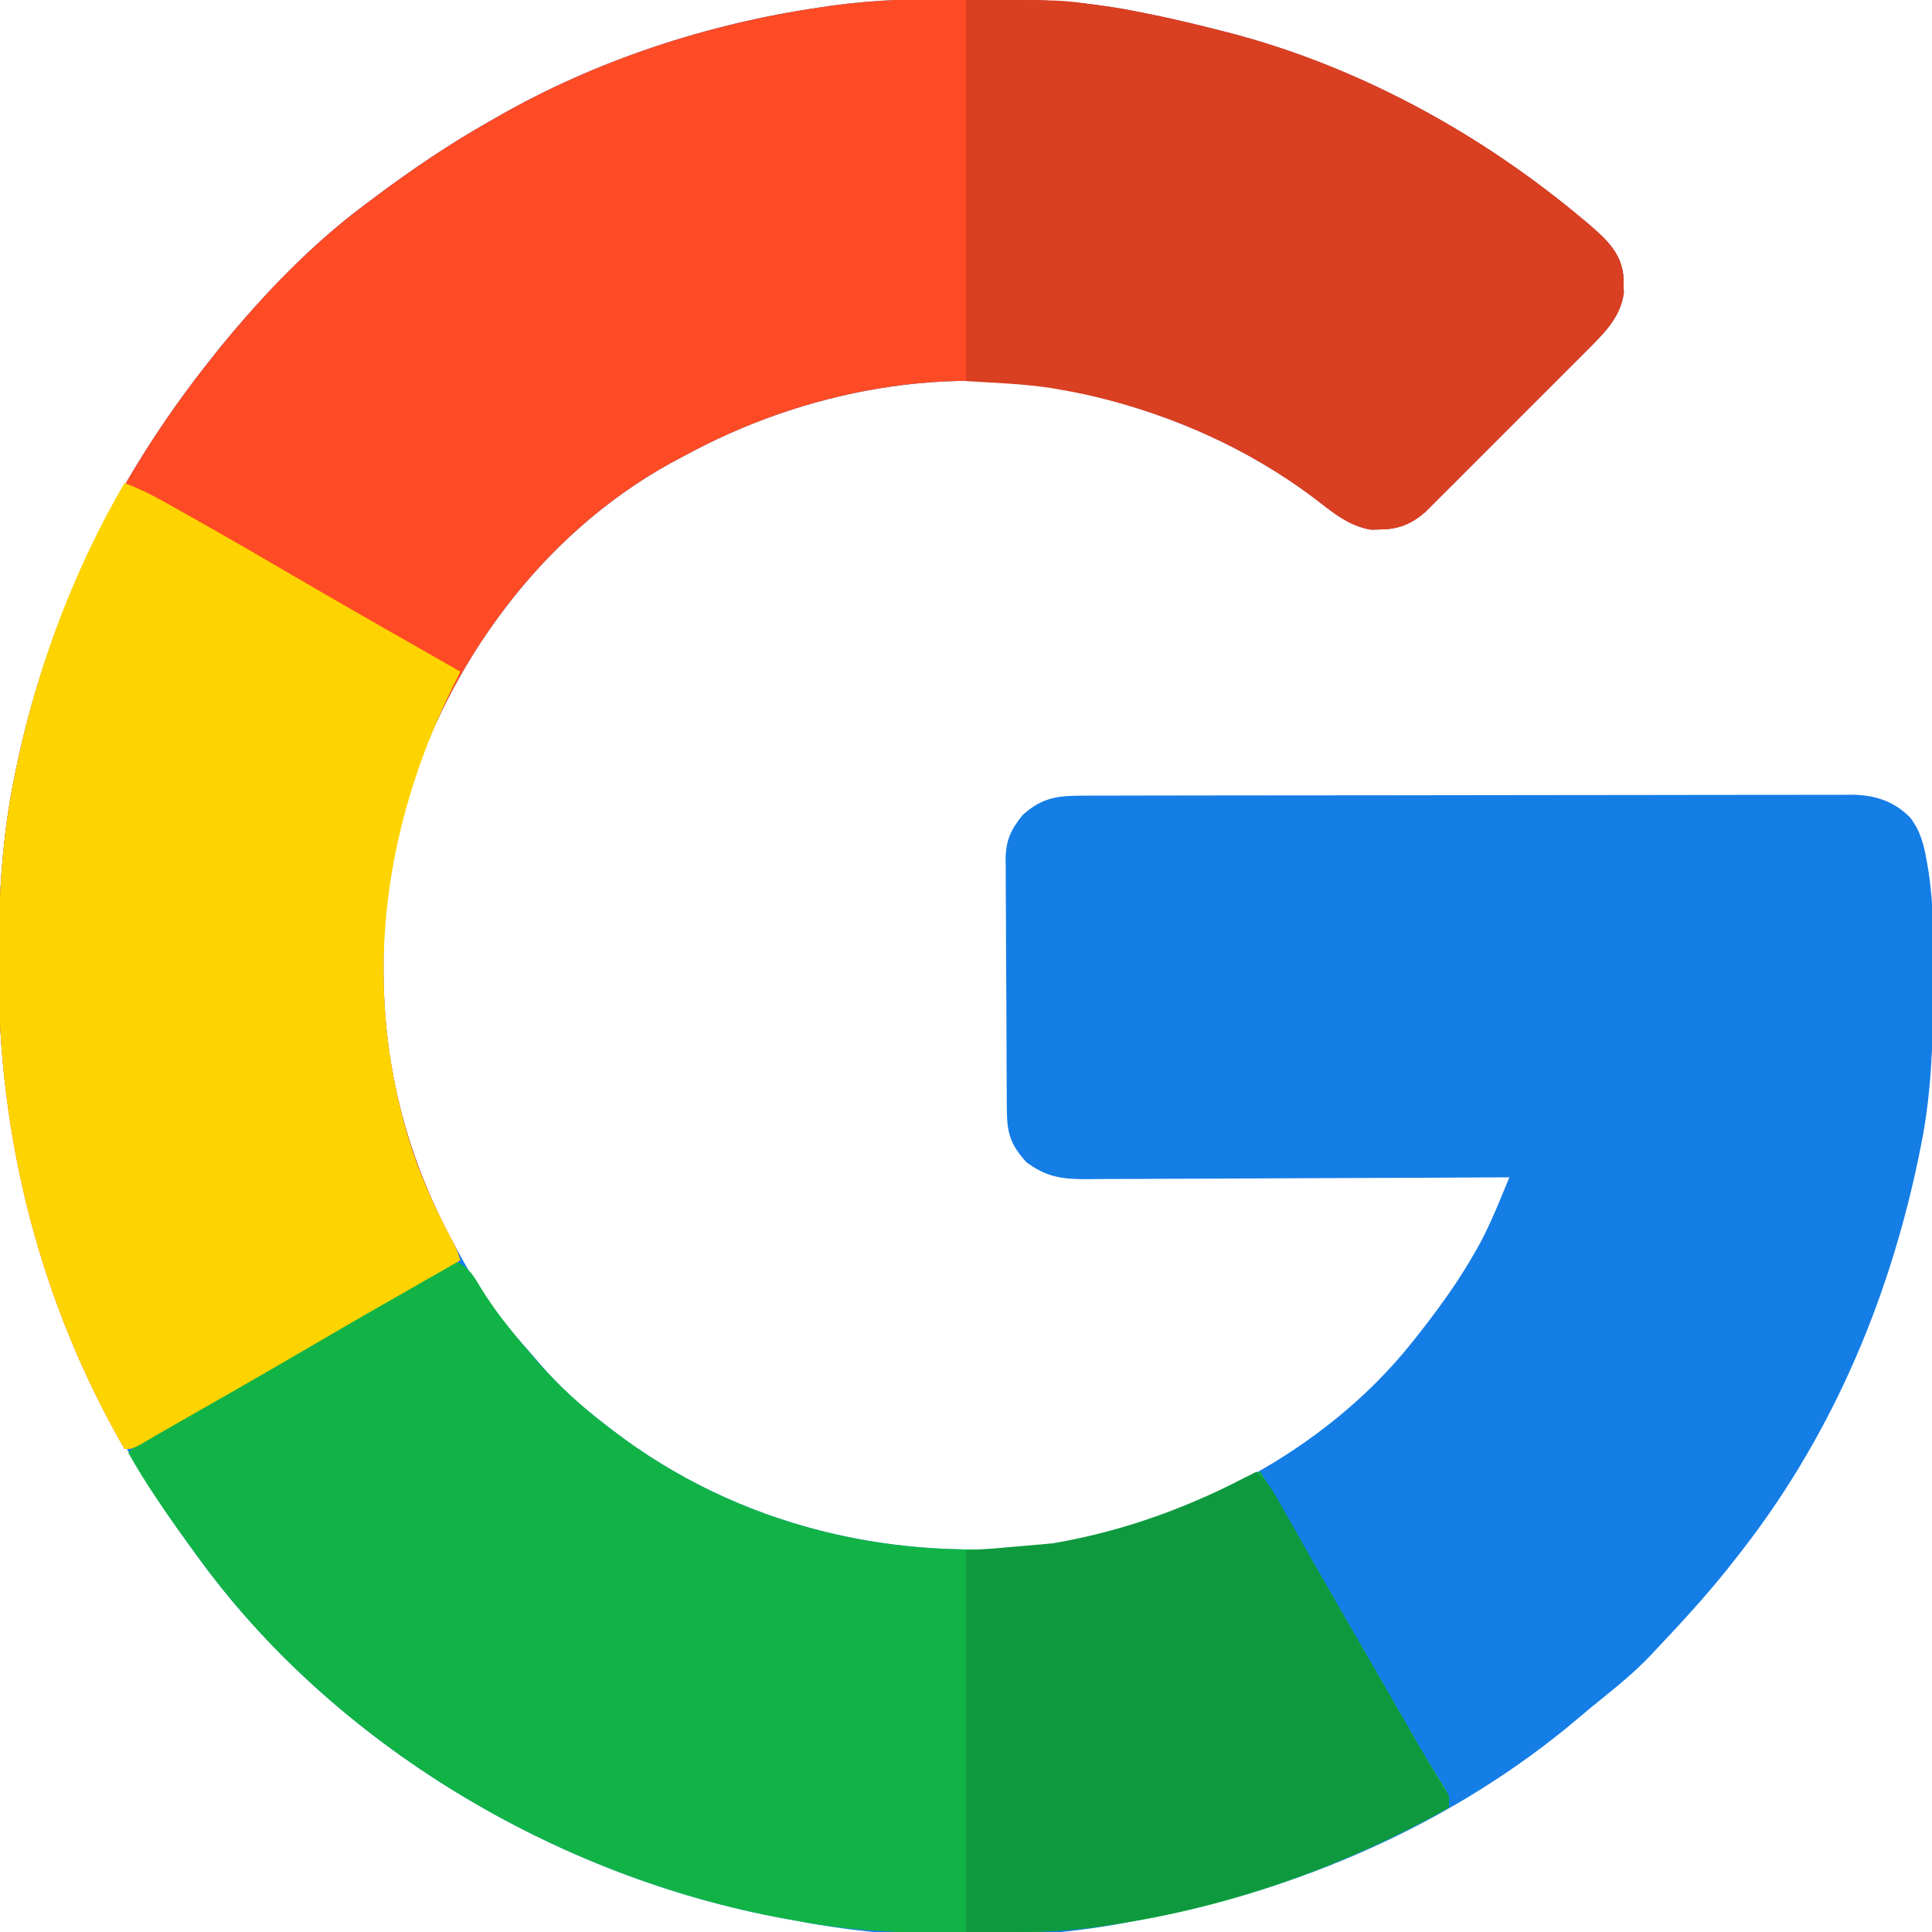
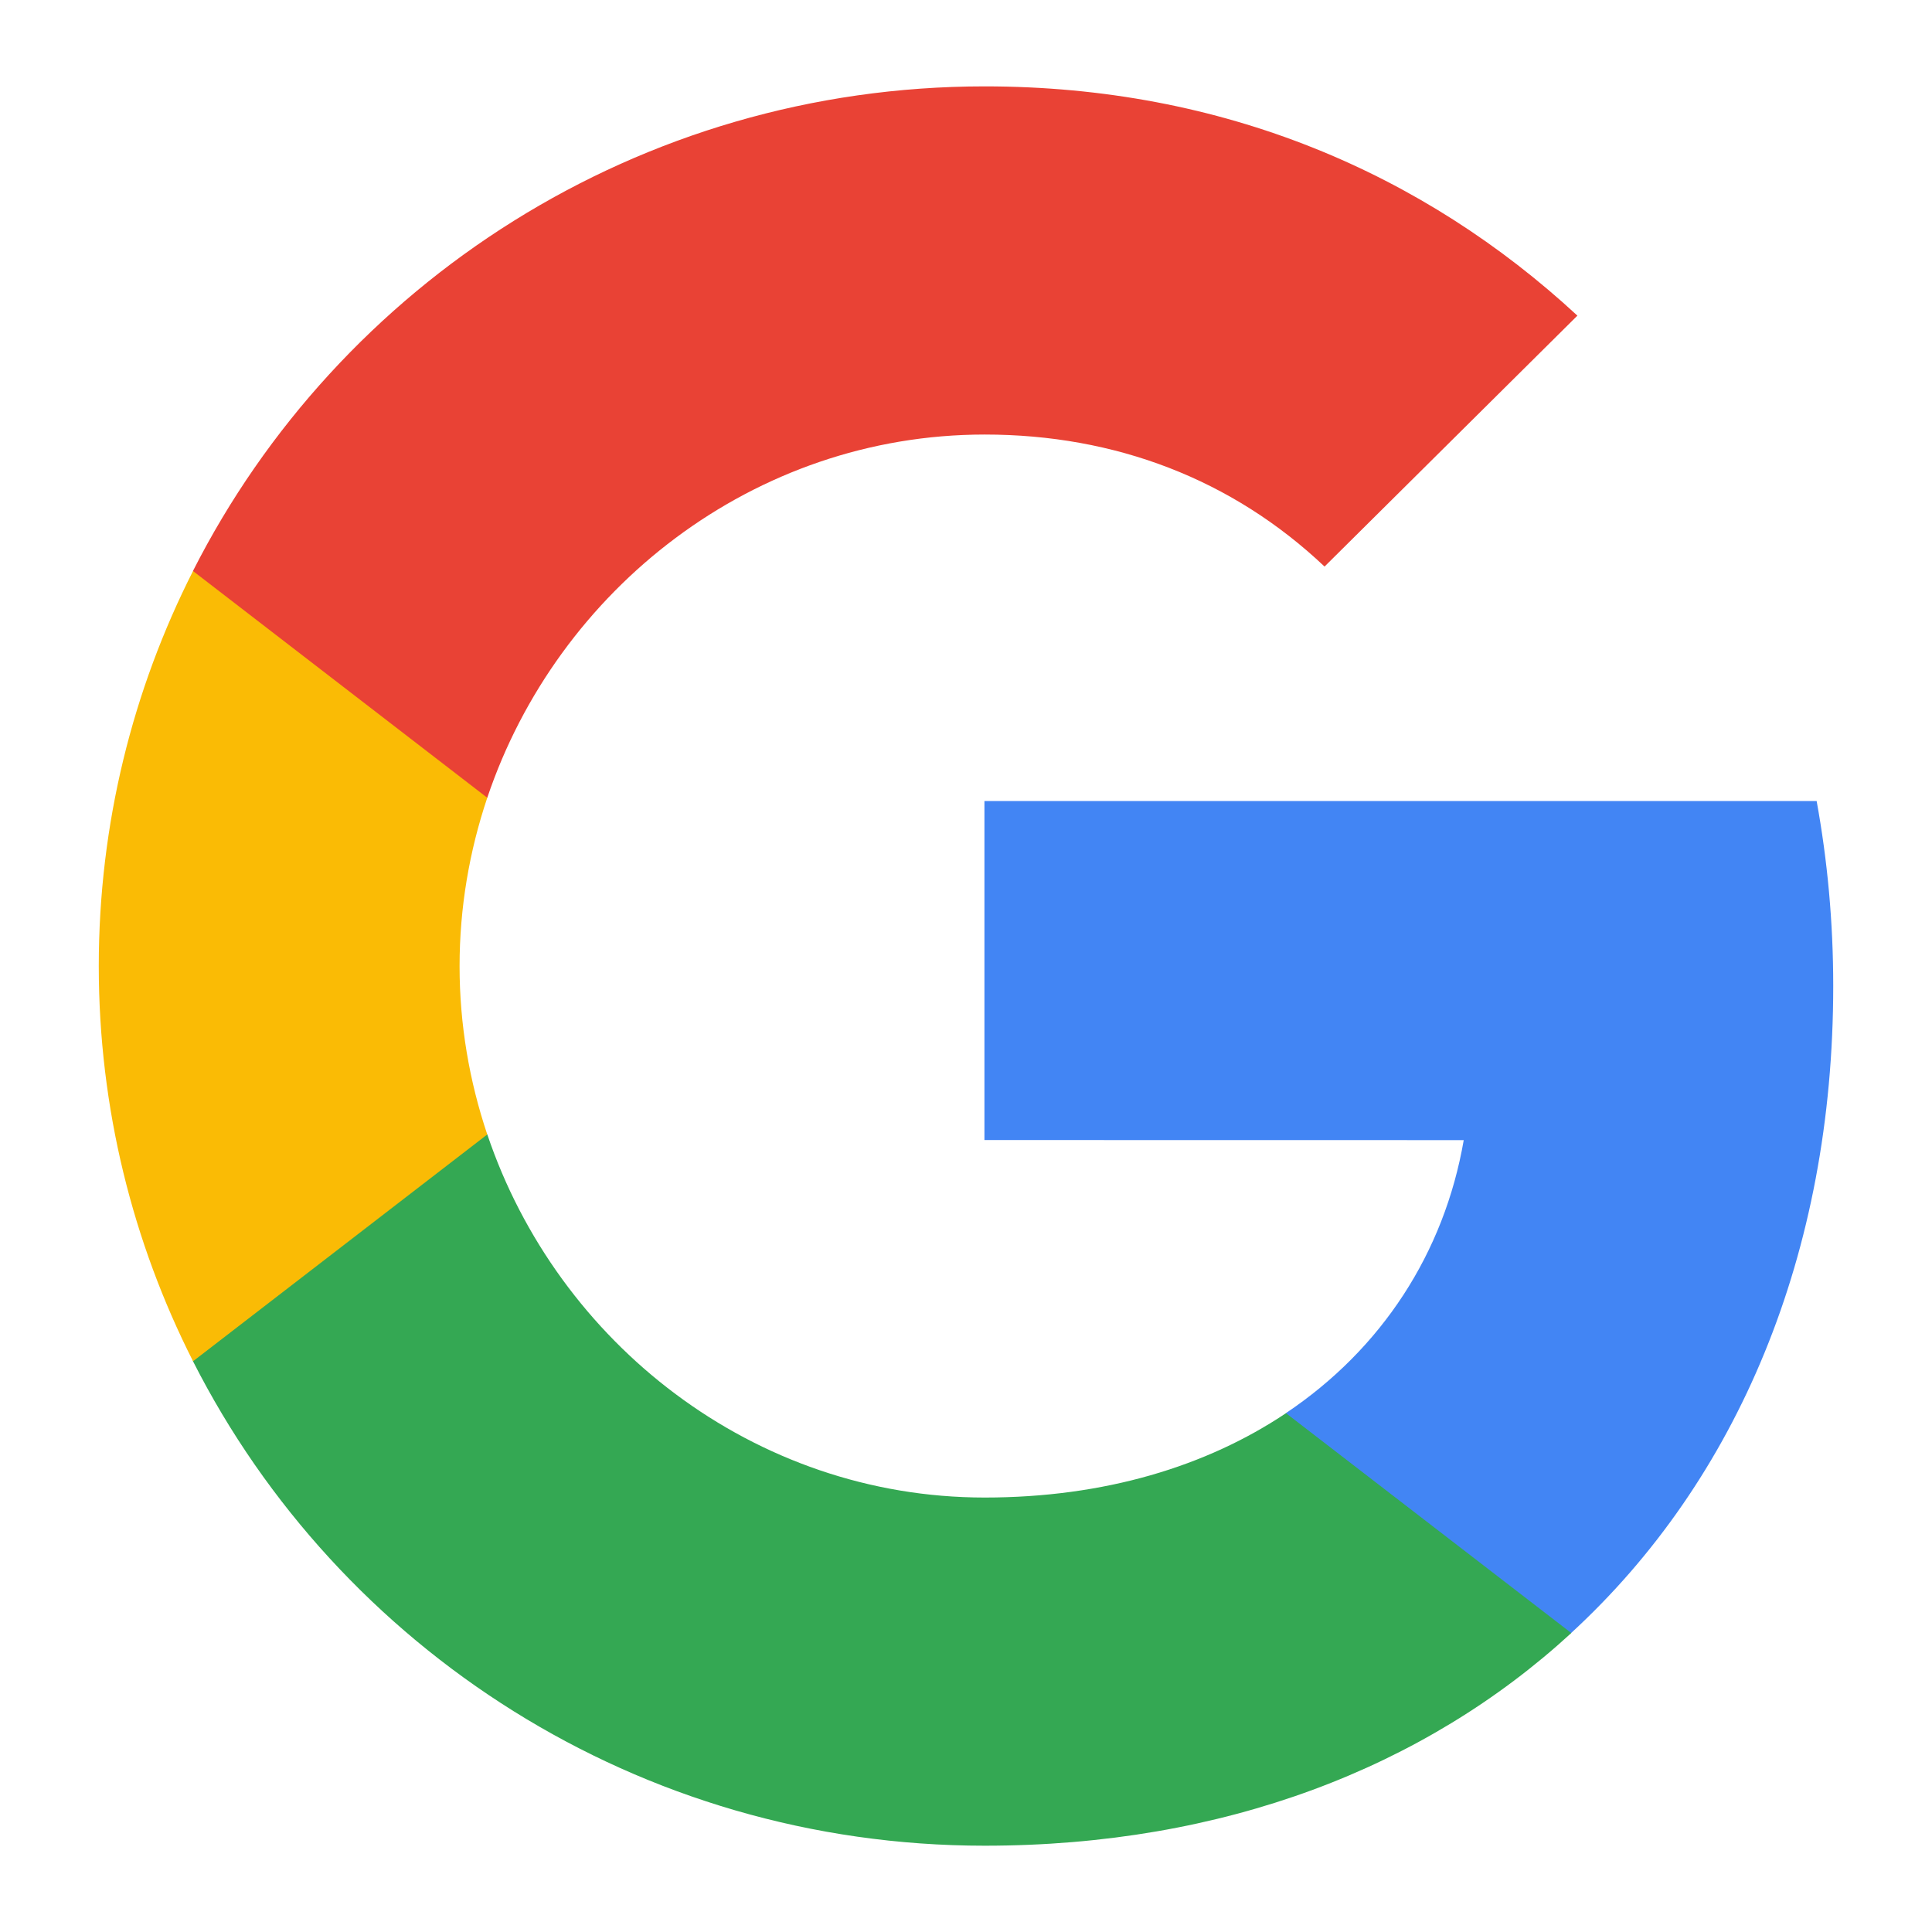
- <svg xmlns="http://www.w3.org/2000/svg" version="1.1" width="512" height="512">
-   <path d="M0 0 C0.97 0.002 1.939 0.004 2.938 0.006 C17.267 0.051 31.287 0.461 45.375 3.312 C46.293 3.495 47.211 3.677 48.156 3.865 C54.608 5.176 60.998 6.679 67.375 8.312 C68.119 8.5 68.863 8.688 69.63 8.882 C103.87 17.697 136.454 35.482 163.5 58.125 C164.033 58.569 164.565 59.013 165.114 59.47 C169.657 63.356 173.961 67.136 174.578 73.363 C174.594 74.11 174.609 74.856 174.625 75.625 C174.651 76.364 174.677 77.102 174.703 77.863 C173.916 83.738 170.395 87.67 166.34 91.735 C165.841 92.24 165.341 92.745 164.826 93.265 C163.186 94.919 161.535 96.561 159.883 98.203 C158.733 99.355 157.583 100.508 156.434 101.661 C154.03 104.069 151.62 106.473 149.207 108.872 C146.117 111.944 143.042 115.03 139.97 118.119 C137.601 120.499 135.225 122.872 132.846 125.243 C131.709 126.378 130.575 127.515 129.442 128.654 C127.858 130.246 126.265 131.828 124.668 133.407 C123.765 134.308 122.861 135.21 121.93 136.138 C118.196 139.316 114.813 140.599 109.938 140.625 C109.217 140.642 108.496 140.659 107.754 140.676 C101.748 139.759 97.174 135.784 92.5 132.188 C75.07 119.153 55.468 110.52 34.375 105.312 C33.721 105.147 33.067 104.982 32.394 104.812 C-3.503 96.181 -42.718 103.777 -74.625 121.312 C-76.189 122.142 -76.189 122.142 -77.785 122.988 C-112.422 142.109 -136.88 176.219 -148.325 213.598 C-149.622 218.126 -150.752 222.682 -151.625 227.312 C-151.8 228.242 -151.975 229.171 -152.156 230.129 C-153.624 238.679 -154.027 247.086 -154 255.75 C-153.999 256.795 -153.999 256.795 -153.997 257.861 C-153.89 283.991 -147.346 308.478 -134.625 331.312 C-134.277 331.949 -133.929 332.585 -133.571 333.241 C-128.584 342.285 -122.841 350.173 -115.938 357.844 C-114.708 359.22 -113.509 360.623 -112.312 362.027 C-106.964 368.226 -101.132 373.358 -94.625 378.312 C-94.103 378.715 -93.581 379.117 -93.043 379.531 C-60.11 404.736 -18.389 414.726 22.633 409.664 C58.622 404.125 95.452 385.012 118.375 356.312 C118.811 355.767 119.246 355.222 119.695 354.661 C125.419 347.435 130.771 340.094 135.312 332.062 C135.653 331.462 135.994 330.862 136.345 330.244 C138.505 326.287 140.281 322.222 142.002 318.056 C142.448 316.979 142.894 315.902 143.353 314.793 C143.69 313.974 144.027 313.156 144.375 312.312 C143.758 312.316 143.141 312.32 142.505 312.324 C127.473 312.412 112.441 312.478 97.408 312.52 C90.139 312.54 82.869 312.568 75.6 312.614 C69.262 312.654 62.924 312.68 56.587 312.689 C53.232 312.694 49.878 312.706 46.524 312.735 C42.775 312.764 39.026 312.768 35.277 312.767 C33.618 312.788 33.618 312.788 31.925 312.81 C25.504 312.776 21.591 312.148 16.375 308.312 C11.94 303.411 11.222 300.371 11.198 293.929 C11.191 293.168 11.185 292.406 11.178 291.622 C11.158 289.097 11.147 286.572 11.137 284.047 C11.133 283.185 11.129 282.322 11.124 281.434 C11.103 276.869 11.089 272.304 11.08 267.739 C11.069 263.027 11.034 258.315 10.995 253.603 C10.968 249.977 10.96 246.352 10.957 242.726 C10.952 240.99 10.94 239.253 10.922 237.516 C10.897 235.082 10.898 232.648 10.905 230.214 C10.886 229.143 10.886 229.143 10.866 228.05 C10.918 223.012 12.244 220.207 15.375 216.312 C20.765 211.449 24.944 211.165 31.972 211.172 C33.304 211.168 33.304 211.168 34.664 211.163 C37.653 211.154 40.643 211.153 43.632 211.151 C45.771 211.147 47.909 211.142 50.047 211.136 C55.866 211.123 61.684 211.117 67.502 211.112 C71.135 211.109 74.768 211.105 78.402 211.101 C89.764 211.087 101.126 211.077 112.488 211.074 C125.614 211.069 138.74 211.052 151.865 211.023 C162.005 211.001 172.144 210.991 182.283 210.99 C188.342 210.989 194.401 210.983 200.46 210.965 C206.158 210.948 211.857 210.946 217.556 210.955 C219.648 210.956 221.74 210.951 223.832 210.941 C226.688 210.929 229.542 210.935 232.398 210.945 C233.226 210.937 234.055 210.929 234.909 210.921 C241.044 210.973 246.104 212.466 250.562 216.938 C253.376 220.599 254.268 224.298 255.027 228.766 C255.154 229.506 255.281 230.246 255.412 231.009 C256.885 240.45 256.834 249.904 256.75 259.438 C256.743 260.858 256.743 260.858 256.736 262.307 C256.654 276.482 256.239 290.385 253.375 304.312 C253.077 305.781 253.077 305.781 252.773 307.28 C244.659 346.051 229.104 382.197 204.375 413.312 C203.671 414.208 202.967 415.104 202.242 416.027 C196.301 423.448 189.905 430.412 183.375 437.312 C182.737 437.993 182.099 438.674 181.441 439.375 C177.342 443.622 172.839 447.312 168.238 451.004 C166.424 452.467 164.627 453.951 162.855 455.465 C129.709 483.621 87.944 501.673 45.375 509.312 C44.544 509.475 43.712 509.637 42.856 509.804 C15.13 515.1 -16.958 514.713 -44.625 509.312 C-45.522 509.152 -46.419 508.991 -47.343 508.825 C-107.976 497.853 -167.344 462.659 -203.625 412.312 C-204.11 411.65 -204.595 410.988 -205.095 410.306 C-238.049 365.265 -256.113 313.039 -256 257.062 C-255.999 256.05 -255.999 255.038 -255.998 253.996 C-255.958 237.464 -255.042 221.539 -251.625 205.312 C-251.411 204.281 -251.196 203.25 -250.976 202.188 C-242.524 162.823 -224.696 126.694 -199.625 95.312 C-198.828 94.308 -198.032 93.304 -197.211 92.27 C-185.869 78.417 -173.029 64.995 -158.625 54.312 C-157.977 53.826 -157.33 53.34 -156.663 52.839 C-146.668 45.356 -136.507 38.434 -125.625 32.312 C-124.999 31.952 -124.373 31.592 -123.728 31.221 C-97.693 16.315 -68.272 6.667 -38.625 2.312 C-37.42 2.135 -36.216 1.958 -34.975 1.775 C-23.317 0.176 -11.753 -0.046 0 0 Z " fill="#157DE6" transform="translate(255.625,-0.3125)" />
-   <path d="M0 0 C0.97 0.002 1.939 0.004 2.938 0.006 C17.267 0.051 31.287 0.461 45.375 3.312 C46.293 3.495 47.211 3.677 48.156 3.865 C54.608 5.176 60.998 6.679 67.375 8.312 C68.119 8.5 68.863 8.688 69.63 8.882 C103.87 17.697 136.454 35.482 163.5 58.125 C164.033 58.569 164.565 59.013 165.114 59.47 C169.657 63.356 173.961 67.136 174.578 73.363 C174.594 74.11 174.609 74.856 174.625 75.625 C174.651 76.364 174.677 77.102 174.703 77.863 C173.916 83.738 170.395 87.67 166.34 91.735 C165.841 92.24 165.341 92.745 164.826 93.265 C163.186 94.919 161.535 96.561 159.883 98.203 C158.733 99.355 157.583 100.508 156.434 101.661 C154.03 104.069 151.62 106.473 149.207 108.872 C146.117 111.944 143.042 115.03 139.97 118.119 C137.601 120.499 135.225 122.872 132.846 125.243 C131.709 126.378 130.575 127.515 129.442 128.654 C127.858 130.246 126.265 131.828 124.668 133.407 C123.765 134.308 122.861 135.21 121.93 136.138 C118.196 139.316 114.813 140.599 109.938 140.625 C109.217 140.642 108.496 140.659 107.754 140.676 C101.748 139.759 97.174 135.784 92.5 132.188 C75.07 119.153 55.468 110.52 34.375 105.312 C33.721 105.147 33.067 104.982 32.394 104.812 C-3.503 96.181 -42.718 103.777 -74.625 121.312 C-76.189 122.142 -76.189 122.142 -77.785 122.988 C-112.422 142.109 -136.88 176.219 -148.325 213.598 C-149.622 218.126 -150.752 222.682 -151.625 227.312 C-151.8 228.242 -151.975 229.171 -152.156 230.129 C-153.624 238.679 -154.027 247.086 -154 255.75 C-153.999 256.795 -153.999 256.795 -153.997 257.861 C-153.894 282.831 -147.993 306.204 -136.227 328.258 C-134.625 331.312 -134.625 331.312 -133.625 334.312 C-134.709 334.93 -134.709 334.93 -135.814 335.559 C-148.45 342.757 -161.077 349.964 -173.625 357.312 C-185.968 364.54 -198.382 371.641 -210.817 378.708 C-212.521 379.682 -214.222 380.664 -215.914 381.659 C-220.426 384.312 -220.426 384.312 -222.625 384.312 C-245.042 345.388 -256.091 301.822 -256 257.062 C-255.999 256.05 -255.999 255.038 -255.998 253.996 C-255.958 237.464 -255.042 221.539 -251.625 205.312 C-251.411 204.281 -251.196 203.25 -250.976 202.188 C-242.524 162.823 -224.696 126.694 -199.625 95.312 C-198.828 94.308 -198.032 93.304 -197.211 92.27 C-185.869 78.417 -173.029 64.995 -158.625 54.312 C-157.977 53.826 -157.33 53.34 -156.663 52.839 C-146.668 45.356 -136.507 38.434 -125.625 32.312 C-124.999 31.952 -124.373 31.592 -123.728 31.221 C-97.693 16.315 -68.272 6.667 -38.625 2.312 C-37.42 2.135 -36.216 1.958 -34.975 1.775 C-23.317 0.176 -11.753 -0.046 0 0 Z " fill="#FF4B25" transform="translate(255.625,-0.3125)" />
-   <path d="M0 0 C3.85 1.478 5.145 3.422 7.188 6.938 C10.962 13.097 15.287 18.536 20 24 C20.795 24.931 21.591 25.861 22.41 26.82 C28.099 33.293 34.14 38.796 41 44 C41.52 44.401 42.041 44.801 42.577 45.214 C75.512 70.422 117.233 80.413 158.258 75.352 C175.7 72.667 192.404 66.893 207.945 58.602 C211 57 211 57 214 56 C224.41 73.8 234.737 91.646 245.024 109.517 C246.381 111.873 247.738 114.23 249.096 116.586 C250.365 118.79 251.634 120.994 252.902 123.199 C253.482 124.206 254.062 125.213 254.66 126.25 C255.215 127.213 255.769 128.176 256.34 129.168 C258.47 132.801 260.688 136.378 262.931 139.941 C264 142 264 142 264 145 C236.331 160.5 206.443 171.381 175 176 C173.795 176.177 172.591 176.355 171.35 176.537 C159.692 178.136 148.128 178.358 136.375 178.312 C135.405 178.311 134.435 178.309 133.436 178.307 C119.084 178.262 105.121 177.756 91 175 C90.103 174.839 89.206 174.678 88.282 174.512 C27.696 163.549 -31.782 128.361 -68 78 C-68.501 77.311 -69.002 76.623 -69.519 75.913 C-75.383 67.834 -81.115 59.72 -86 51 C-83.506 48.204 -80.748 46.567 -77.496 44.734 C-76.376 44.099 -75.257 43.464 -74.103 42.81 C-73.507 42.475 -72.91 42.14 -72.296 41.794 C-69.762 40.37 -67.234 38.935 -64.705 37.501 C-63.398 36.759 -62.089 36.019 -60.781 35.278 C-54.459 31.7 -48.164 28.074 -41.875 24.438 C-39.757 23.214 -37.638 21.99 -35.52 20.766 C-34.463 20.155 -33.407 19.545 -32.319 18.916 C-28.781 16.873 -25.24 14.835 -21.699 12.797 C-19.902 11.762 -18.104 10.727 -16.306 9.691 C-14.6 8.709 -12.892 7.727 -11.185 6.746 C-10.156 6.153 -9.127 5.56 -8.066 4.949 C-7.158 4.427 -6.25 3.904 -5.315 3.366 C-3.509 2.3 -1.745 1.163 0 0 Z " fill="#12B346" transform="translate(120,334)" />
-   <path d="M0 0 C3.544 1.345 6.808 2.912 10.113 4.766 C11.101 5.318 12.089 5.871 13.107 6.441 C14.165 7.038 15.223 7.635 16.312 8.25 C17.423 8.874 18.533 9.498 19.677 10.141 C28.073 14.877 36.412 19.708 44.728 24.584 C52.808 29.32 60.928 33.984 69.062 38.625 C69.662 38.967 70.262 39.309 70.879 39.662 C73.647 41.24 76.415 42.818 79.184 44.396 C82.458 46.261 85.729 48.13 89 50 C88.432 51.128 87.863 52.256 87.277 53.418 C67.866 92.659 62.682 134.831 76.25 176.875 C78.977 184.912 82.407 192.463 86.398 199.945 C88 203 88 203 89 206 C87.916 206.617 87.916 206.617 86.811 207.247 C74.175 214.444 61.548 221.652 49 229 C36.657 236.227 24.243 243.329 11.808 250.396 C10.104 251.369 8.403 252.351 6.711 253.347 C2.199 256 2.199 256 0 256 C-22.417 217.075 -33.466 173.509 -33.375 128.75 C-33.374 127.738 -33.374 126.726 -33.373 125.683 C-33.333 109.151 -32.417 93.226 -29 77 C-28.786 75.969 -28.571 74.938 -28.351 73.875 C-22.827 48.146 -13.306 22.75 0 0 Z " fill="#FED400" transform="translate(33,128)" />
-   <path d="M0 0 C25.574 0 25.574 0 33.5 1.188 C34.905 1.385 34.905 1.385 36.338 1.586 C46.694 3.123 56.864 5.403 67 8 C67.744 8.188 68.488 8.376 69.255 8.569 C103.495 17.385 136.079 35.17 163.125 57.812 C163.658 58.257 164.19 58.701 164.739 59.158 C169.282 63.044 173.586 66.823 174.203 73.051 C174.226 74.17 174.226 74.17 174.25 75.312 C174.289 76.42 174.289 76.42 174.328 77.551 C173.541 83.426 170.02 87.357 165.965 91.423 C165.466 91.928 164.966 92.433 164.451 92.953 C162.811 94.606 161.16 96.249 159.508 97.891 C158.358 99.043 157.208 100.195 156.059 101.348 C153.655 103.757 151.245 106.16 148.832 108.56 C145.742 111.632 142.667 114.717 139.595 117.807 C137.226 120.187 134.85 122.56 132.471 124.93 C131.334 126.065 130.2 127.202 129.067 128.342 C127.483 129.933 125.89 131.515 124.293 133.095 C122.938 134.447 122.938 134.447 121.555 135.826 C117.821 139.003 114.438 140.286 109.562 140.312 C108.842 140.329 108.121 140.346 107.379 140.363 C101.373 139.446 96.799 135.472 92.125 131.875 C72.307 117.054 49.307 107.474 24.938 103.25 C23.95 103.076 23.95 103.076 22.942 102.899 C15.293 101.694 7.809 101.488 0 101 C0 67.67 0 34.34 0 0 Z " fill="#D93F21" transform="translate(256,0)" />
-   <path d="M0 0 C2.796 2.494 4.433 5.252 6.266 8.504 C6.901 9.624 7.536 10.743 8.19 11.897 C8.525 12.493 8.86 13.09 9.206 13.704 C10.63 16.238 12.065 18.766 13.499 21.295 C14.241 22.602 14.981 23.911 15.722 25.219 C19.3 31.541 22.926 37.836 26.562 44.125 C27.786 46.243 29.01 48.362 30.234 50.48 C30.845 51.537 31.455 52.593 32.084 53.681 C34.127 57.219 36.165 60.76 38.203 64.301 C39.238 66.098 40.273 67.896 41.309 69.694 C42.291 71.4 43.273 73.108 44.254 74.815 C44.847 75.844 45.44 76.873 46.051 77.934 C46.834 79.296 46.834 79.296 47.634 80.685 C48.7 82.491 49.837 84.255 51 86 C51 86.99 51 87.98 51 89 C23.193 104.577 -6.5 115.049 -38 120 C-39.091 120.176 -39.091 120.176 -40.203 120.355 C-52.603 122.287 -64.281 122 -77 122 C-77 88.67 -77 55.34 -77 21 C-69.41 20.34 -61.82 19.68 -54 19 C-34.511 15.627 -17.412 9.246 0 0 Z " fill="#0F993E" transform="translate(333,390)" />
+ <svg xmlns="http://www.w3.org/2000/svg" width="24" height="24" viewBox="0 0 24 24" fill="none">
+   <path d="M22.773 12.249C22.773 11.451 22.701 10.686 22.567 9.951H12.229V14.162L18.183 14.163C17.941 15.564 17.164 16.758 15.973 17.555V20.286H19.517C21.587 18.384 22.773 15.572 22.773 12.249Z" fill="#4285F4" />
+   <path d="M15.975 17.555C14.988 18.216 13.718 18.603 12.232 18.603C9.361 18.603 6.925 16.681 6.053 14.091H2.397V16.909C4.208 20.479 7.931 22.928 12.232 22.928C15.204 22.928 17.701 21.957 19.519 20.286L15.975 17.555Z" fill="#34A853" />
+   <path d="M5.709 12.002C5.709 11.274 5.831 10.571 6.053 9.91V7.093H2.398C1.649 8.569 1.227 10.236 1.227 12.002C1.227 13.767 1.65 15.434 2.398 16.91L6.053 14.093C5.831 13.432 5.709 12.729 5.709 12.002Z" fill="#FABB05" />
+   <path d="M12.232 5.398C13.854 5.398 15.307 5.953 16.454 7.038L19.595 3.921C17.687 2.156 15.2 1.073 12.232 1.073C7.932 1.073 4.208 3.523 2.397 7.093L6.053 9.91C6.925 7.32 9.361 5.398 12.232 5.398Z" fill="#E94235" />
</svg>
